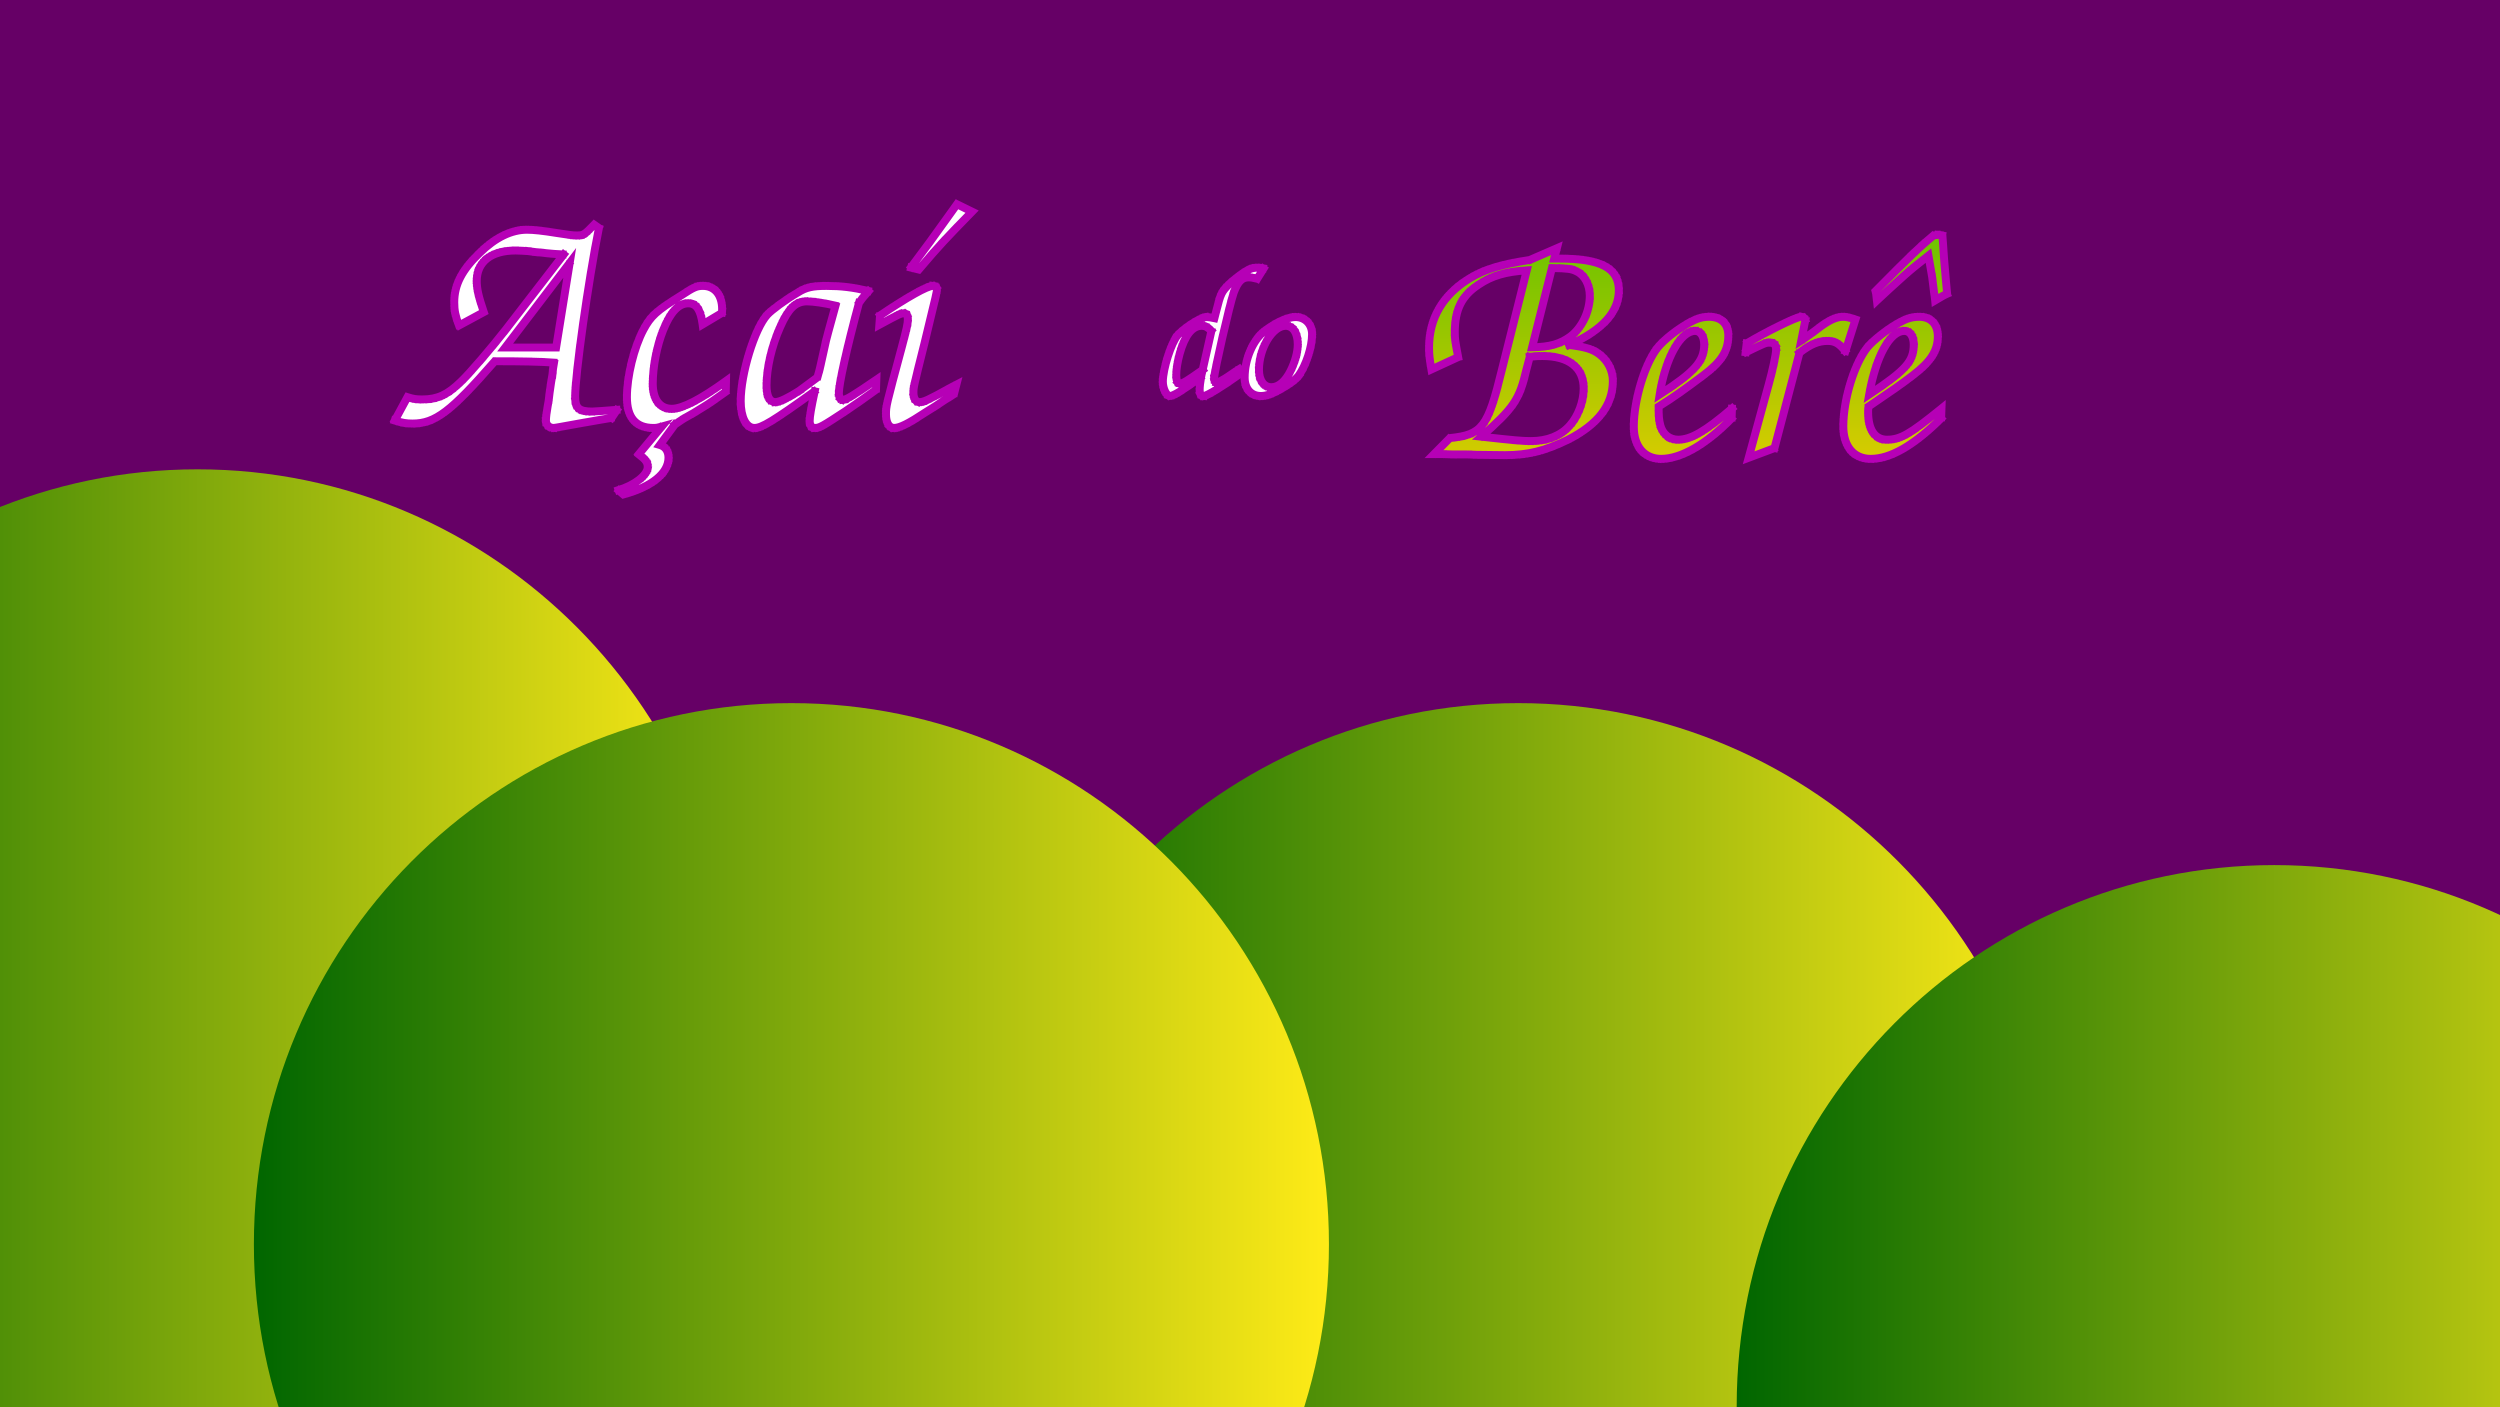
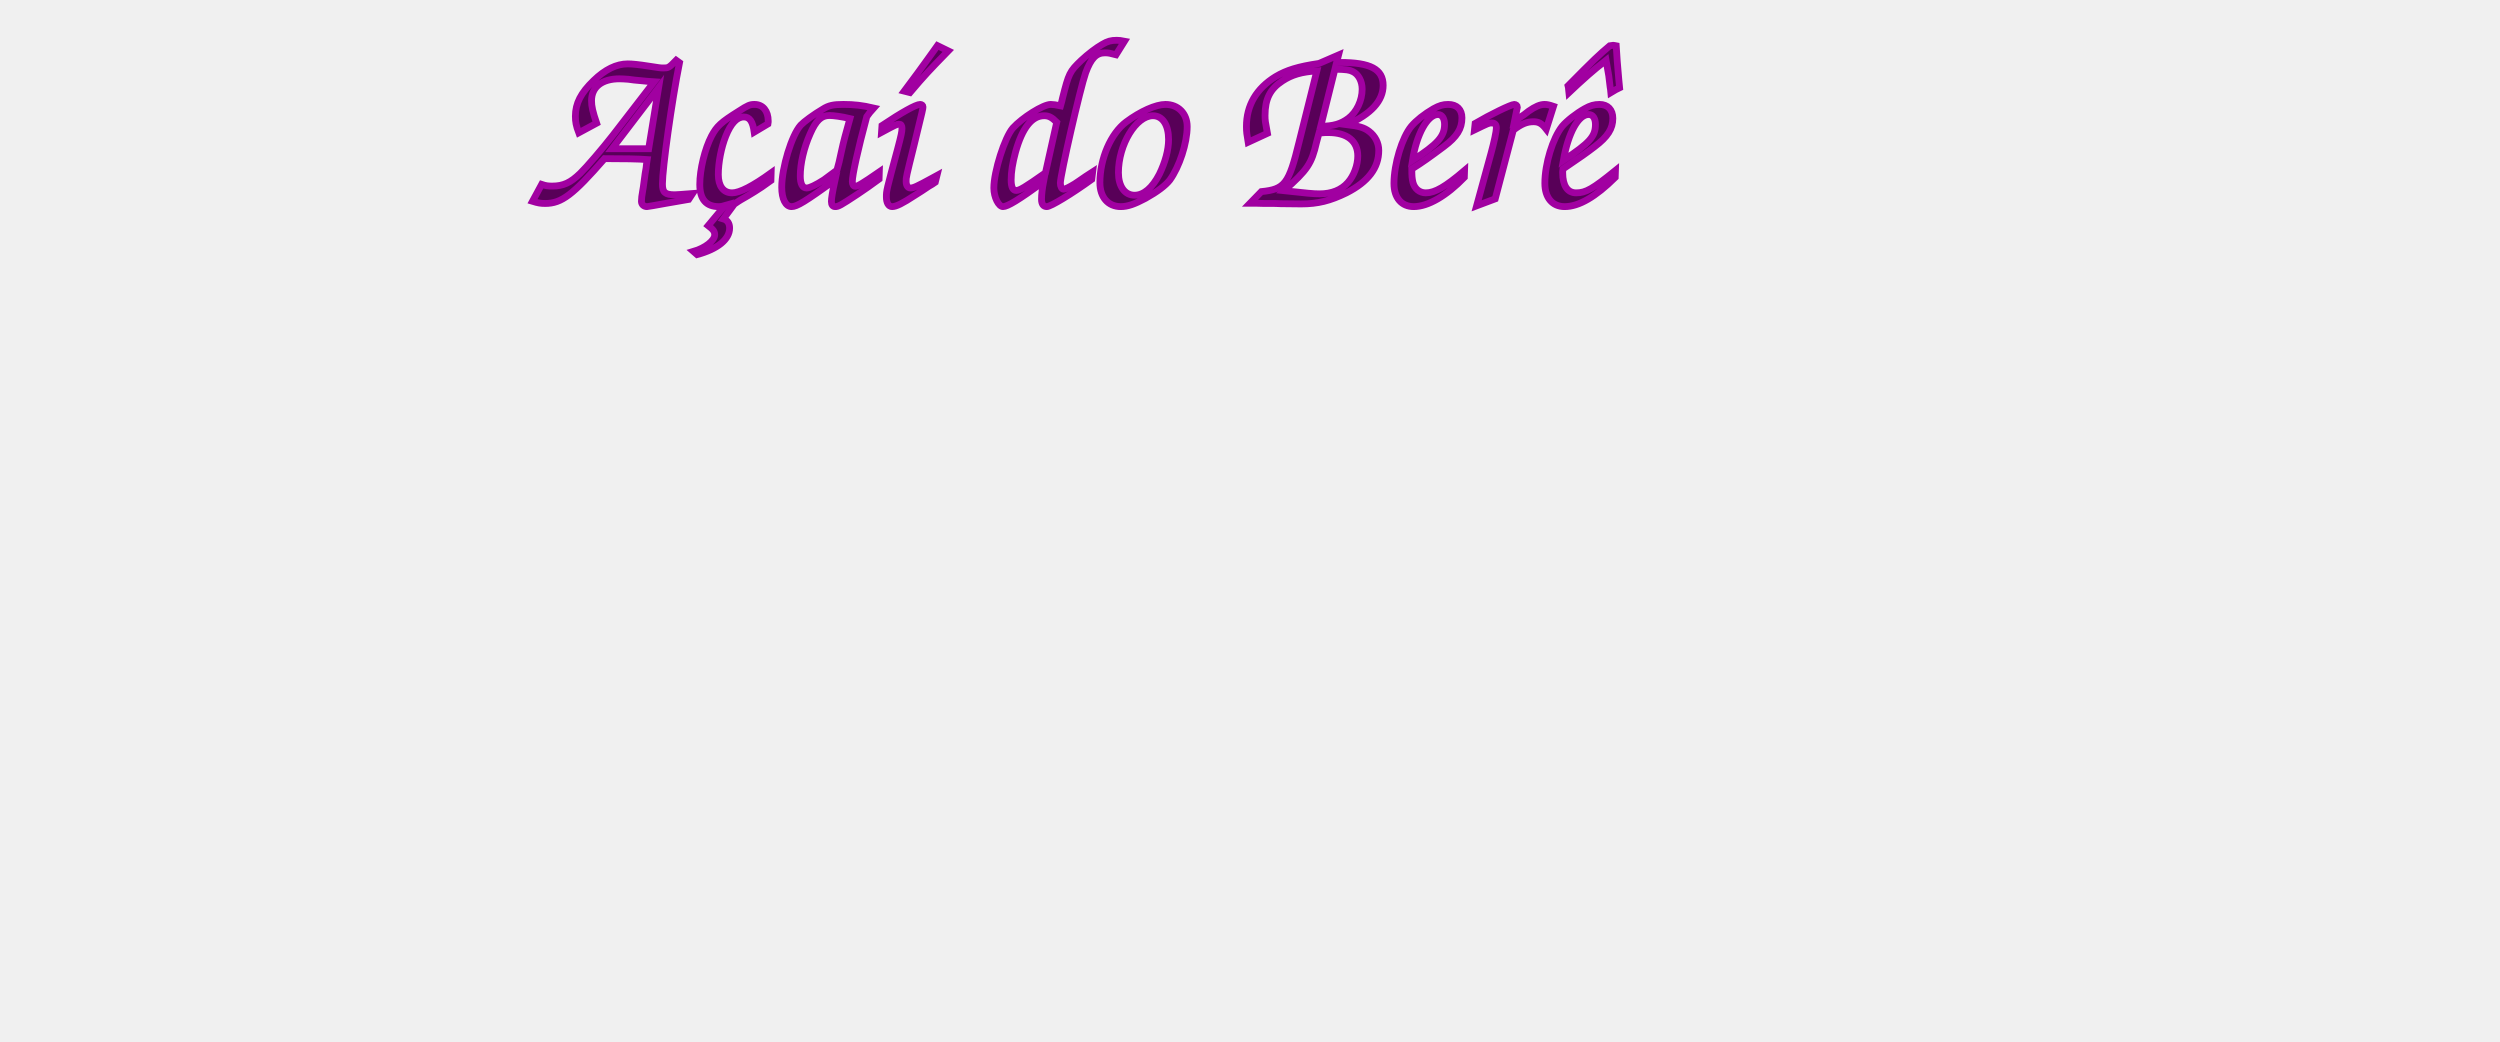
- <svg xmlns="http://www.w3.org/2000/svg" xmlns:xlink="http://www.w3.org/1999/xlink" width="1280" height="720" viewBox="0 0 338.667 190.5" version="1.1" id="svg1">
-   <defs id="defs1">
-     <linearGradient id="linearGradient1">
-       <stop style="stop-color:#006600;stop-opacity:1;" offset="0" id="stop1" />
-       <stop style="stop-color:#ffeb17;stop-opacity:1;" offset="1" id="stop2" />
-     </linearGradient>
-     <linearGradient xlink:href="#linearGradient1" id="linearGradient2" x1="-47.232" y1="163.346" x2="98.401" y2="163.346" gradientUnits="userSpaceOnUse" gradientTransform="translate(1.16426,-26.45832)" />
-     <linearGradient xlink:href="#linearGradient2-3" id="linearGradient3-9" x1="54.851" y1="13.385" x2="54.591" y2="-2.146" gradientUnits="userSpaceOnUse" gradientTransform="matrix(3.56993,0,0,3.56993,46.70886,15.25875)" />
-     <linearGradient id="linearGradient2-3">
-       <stop style="stop-color:#d9cc00;stop-opacity:1;" offset="0" id="stop2-4" />
-       <stop style="stop-color:#19bb00;stop-opacity:1;" offset="1" id="stop3-2" />
-     </linearGradient>
-     <linearGradient xlink:href="#linearGradient1" id="linearGradient7" gradientUnits="userSpaceOnUse" gradientTransform="translate(180.0951,5.213114)" x1="-47.232" y1="163.346" x2="98.401" y2="163.346" />
-     <linearGradient xlink:href="#linearGradient1" id="linearGradient6" gradientUnits="userSpaceOnUse" gradientTransform="translate(81.62584,5.213119)" x1="-47.232" y1="163.346" x2="98.401" y2="163.346" />
-     <linearGradient xlink:href="#linearGradient1" id="linearGradient6-1" gradientUnits="userSpaceOnUse" gradientTransform="translate(282.4972,27.15436)" x1="-47.232" y1="163.346" x2="98.401" y2="163.346" />
-   </defs>
+ <svg xmlns="http://www.w3.org/2000/svg" width="1920" height="800" viewBox="0 0 508 211.667" version="1.1" id="svg1">
+   <defs id="defs1" />
  <g id="layer1">
-     <rect style="fill:#660066;stroke-width:5;stroke-linecap:square;stroke-miterlimit:5;stroke-dasharray:0.8, 0.8" id="rect1" width="338.667" height="190.5" x="0" y="0" />
-     <ellipse style="fill:url(#linearGradient2);stroke-width:5;stroke-linecap:square;stroke-miterlimit:5;stroke-dasharray:0.8, 0.8" id="path1" cx="26.749" cy="136.887" rx="72.817" ry="73.309" />
-     <ellipse style="fill:url(#linearGradient7);stroke-width:5;stroke-linecap:square;stroke-miterlimit:5;stroke-dasharray:0.8, 0.8" id="path1-6-1-2" cx="205.679" cy="168.559" rx="72.817" ry="73.309" />
-     <text xml:space="preserve" style="font-style:normal;font-variant:normal;font-weight:normal;font-stretch:normal;font-size:45.338px;font-family:'Comic Sans MS';-inkscape-font-specification:'Comic Sans MS';fill:#ffffff;fill-opacity:1;stroke:#b600b6;stroke-width:1.071;stroke-linecap:square;stroke-miterlimit:5;stroke-dasharray:0.171, 0.171;stroke-dashoffset:0;stroke-opacity:1" x="52.428" y="57.376" id="text1">
-       <tspan id="tspan1" style="font-size:45.338px;fill:#ffffff;fill-opacity:1;stroke:#b600b6;stroke-width:1.071;stroke-dasharray:0.171, 0.171;stroke-dashoffset:0;stroke-opacity:1" x="52.428" y="57.376">Açaí </tspan>
+     <text xml:space="preserve" style="font-size:48.979px;font-family:'Comic Sans MS';-inkscape-font-specification:'Comic Sans MS';fill:#580058;fill-opacity:1;stroke:#a100a1;stroke-width:1.388;stroke-linecap:square;stroke-miterlimit:5;stroke-dasharray:none;stroke-dashoffset:0;stroke-opacity:1" x="107.076" y="41.346" id="text1">
+       <tspan id="tspan1" style="font-size:48.979px;fill:#580058;fill-opacity:1;stroke:#a100a1;stroke-width:1.388;stroke-dasharray:none;stroke-dashoffset:0;stroke-opacity:1" x="107.076" y="41.346">Açaí do Berê</tspan>
    </text>
-     <text xml:space="preserve" style="font-style:normal;font-variant:normal;font-weight:normal;font-stretch:normal;font-size:45.338px;font-family:'Comic Sans MS';-inkscape-font-specification:'Comic Sans MS';fill:url(#linearGradient3-9);fill-opacity:1;stroke:#b600b6;stroke-width:1.071;stroke-linecap:square;stroke-miterlimit:5;stroke-dasharray:0.171, 0.171;stroke-dashoffset:0;stroke-opacity:1" x="190.187" y="61.56" id="text1-8">
-       <tspan id="tspan1-5" style="font-size:45.338px;fill:url(#linearGradient3-9);fill-opacity:1;stroke:#b600b6;stroke-width:1.071;stroke-dasharray:0.171, 0.171;stroke-dashoffset:0;stroke-opacity:1" x="190.187" y="61.56">Berê</tspan>
-     </text>
-     <text xml:space="preserve" style="font-style:normal;font-variant:normal;font-weight:normal;font-stretch:normal;font-size:25.188px;font-family:'Comic Sans MS';-inkscape-font-specification:'Comic Sans MS';fill:#ffffff;fill-opacity:1;stroke:#b600b6;stroke-width:1.071;stroke-linecap:square;stroke-miterlimit:5;stroke-dasharray:0.171, 0.171;stroke-dashoffset:0;stroke-opacity:1" x="155.343" y="53.311" id="text2">
-       <tspan id="tspan2" style="font-size:25.188px;stroke:#b600b6;stroke-width:1.071;stroke-dasharray:0.171, 0.171;stroke-dashoffset:0;stroke-opacity:1" x="155.343" y="53.311">do</tspan>
-     </text>
-     <ellipse style="fill:url(#linearGradient6);stroke-width:5;stroke-linecap:square;stroke-miterlimit:5;stroke-dasharray:0.8, 0.8" id="path1-6-1" cx="107.21" cy="168.559" rx="72.817" ry="73.309" />
-     <ellipse style="fill:url(#linearGradient6-1);stroke-width:5;stroke-linecap:square;stroke-miterlimit:5;stroke-dasharray:0.8, 0.8" id="path1-6-1-8" cx="308.081" cy="190.5" rx="72.817" ry="73.309" />
  </g>
</svg>
